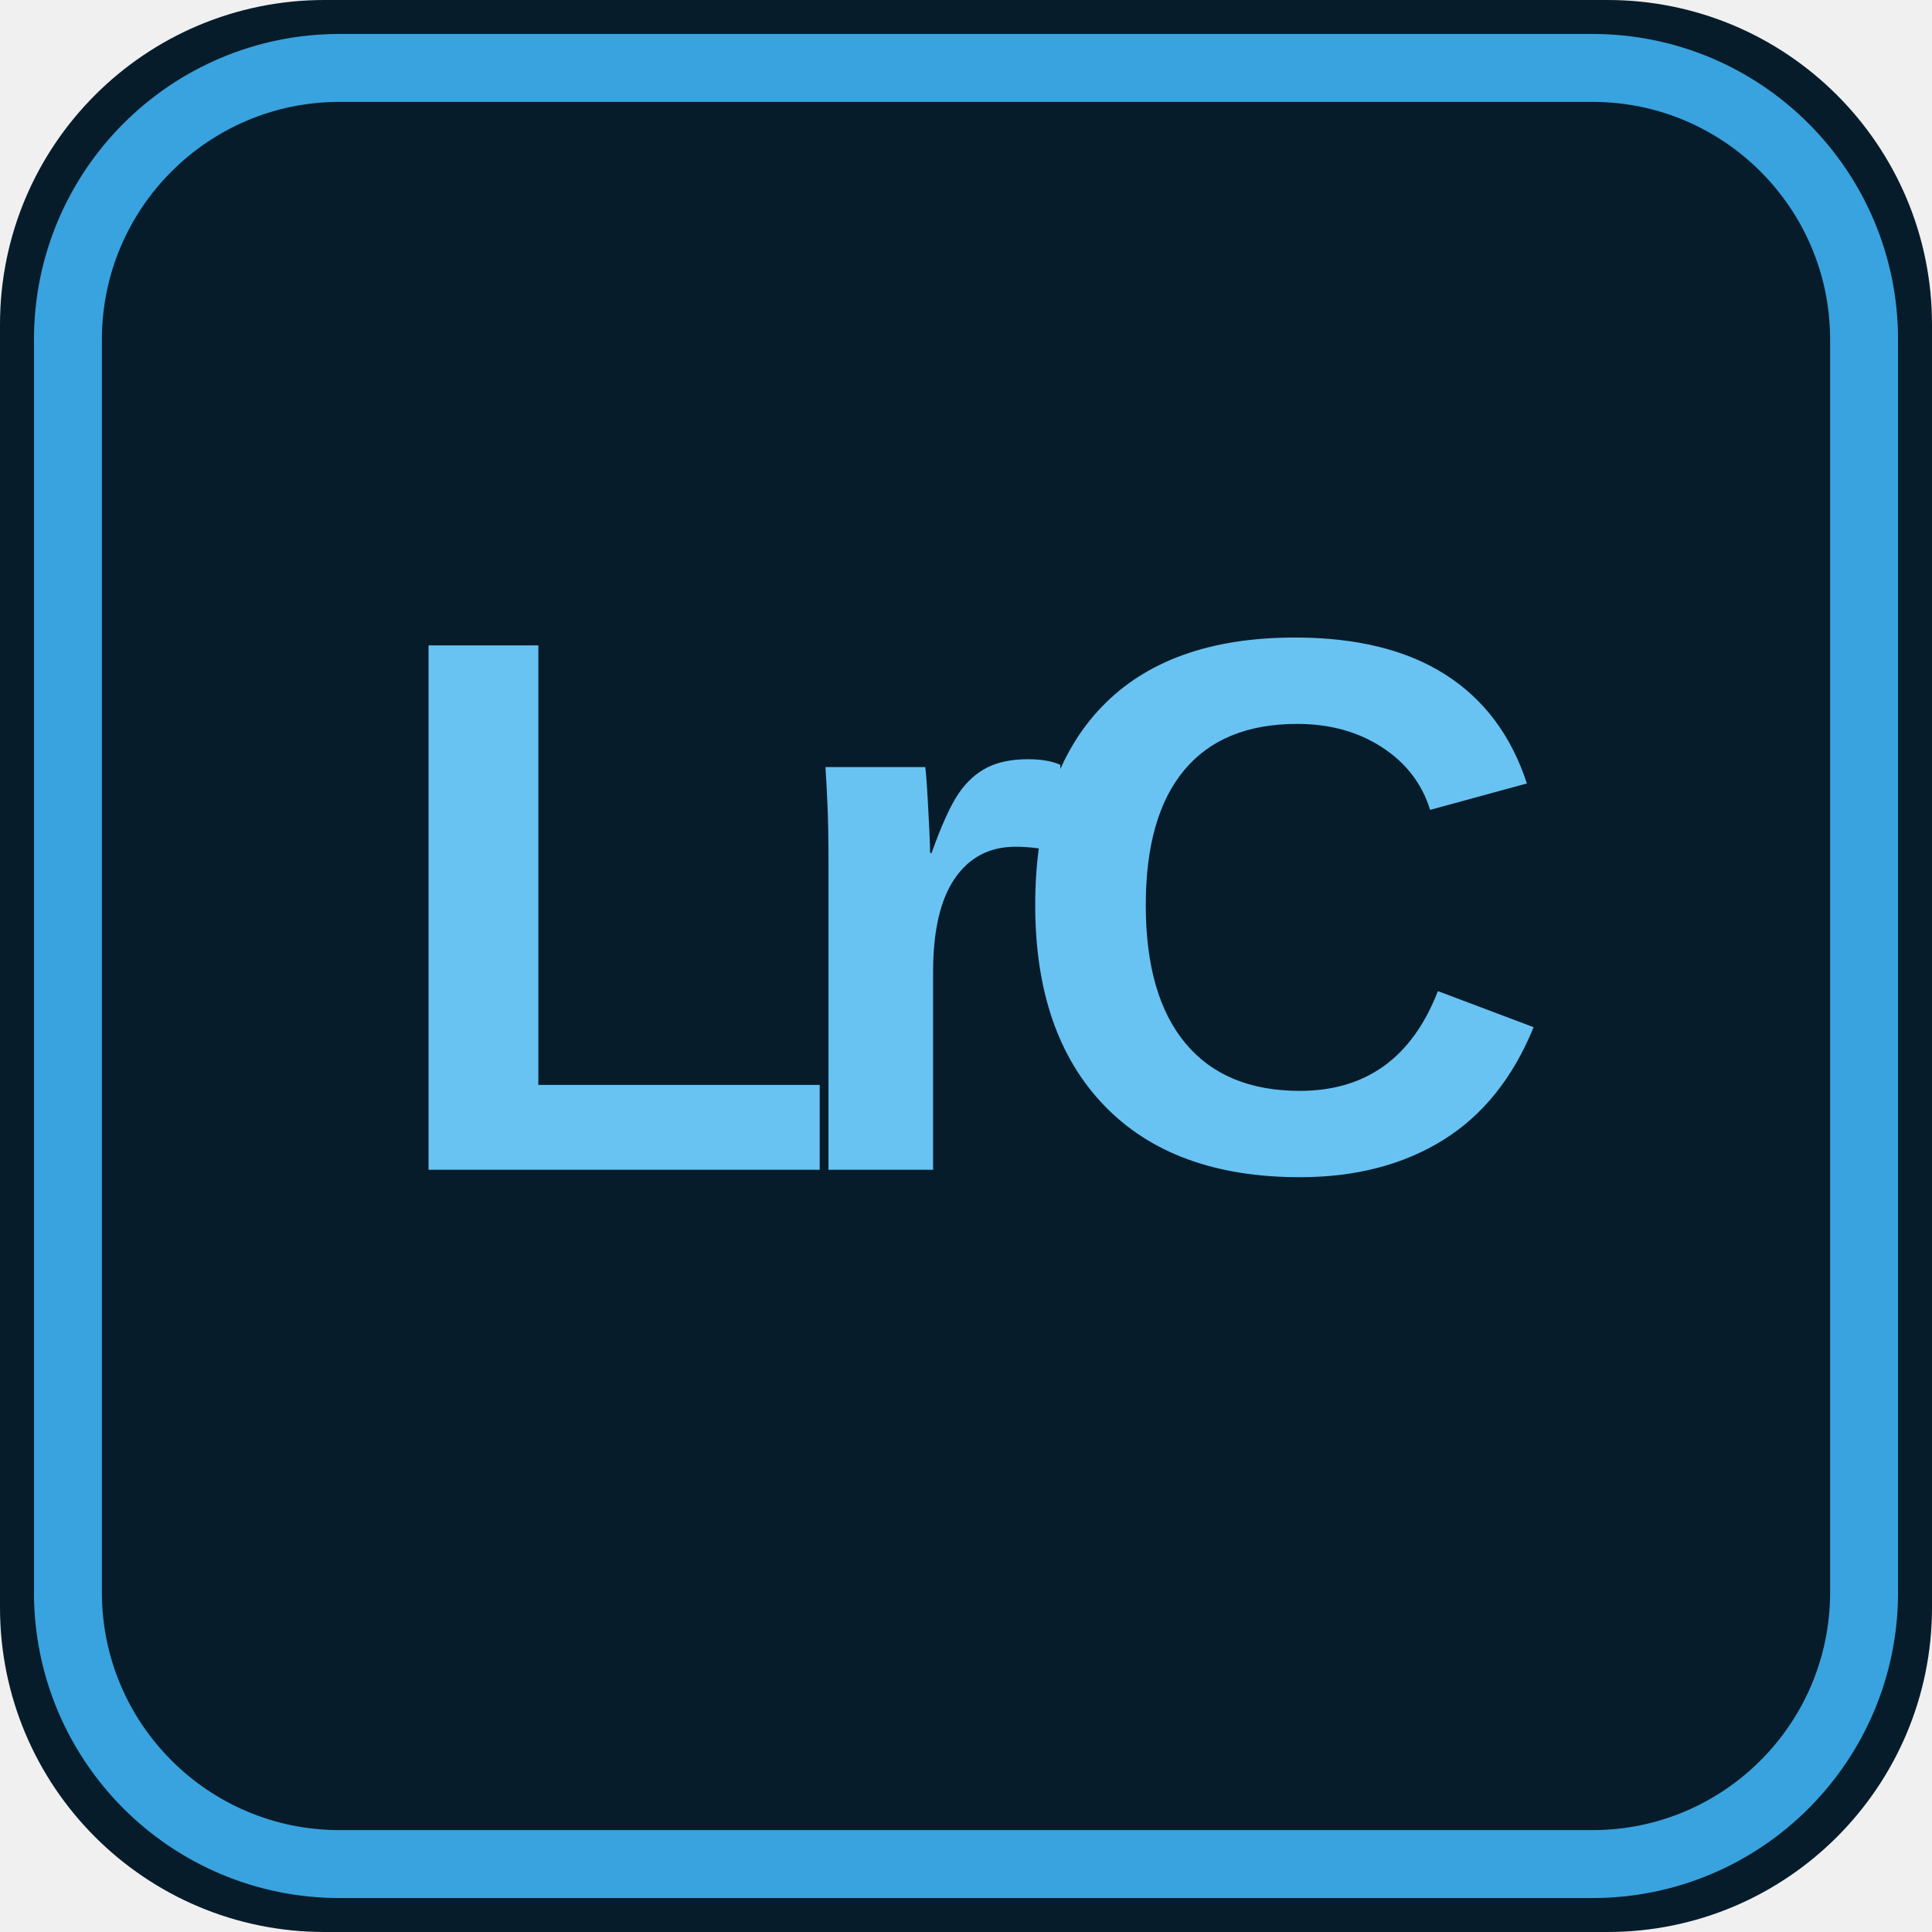
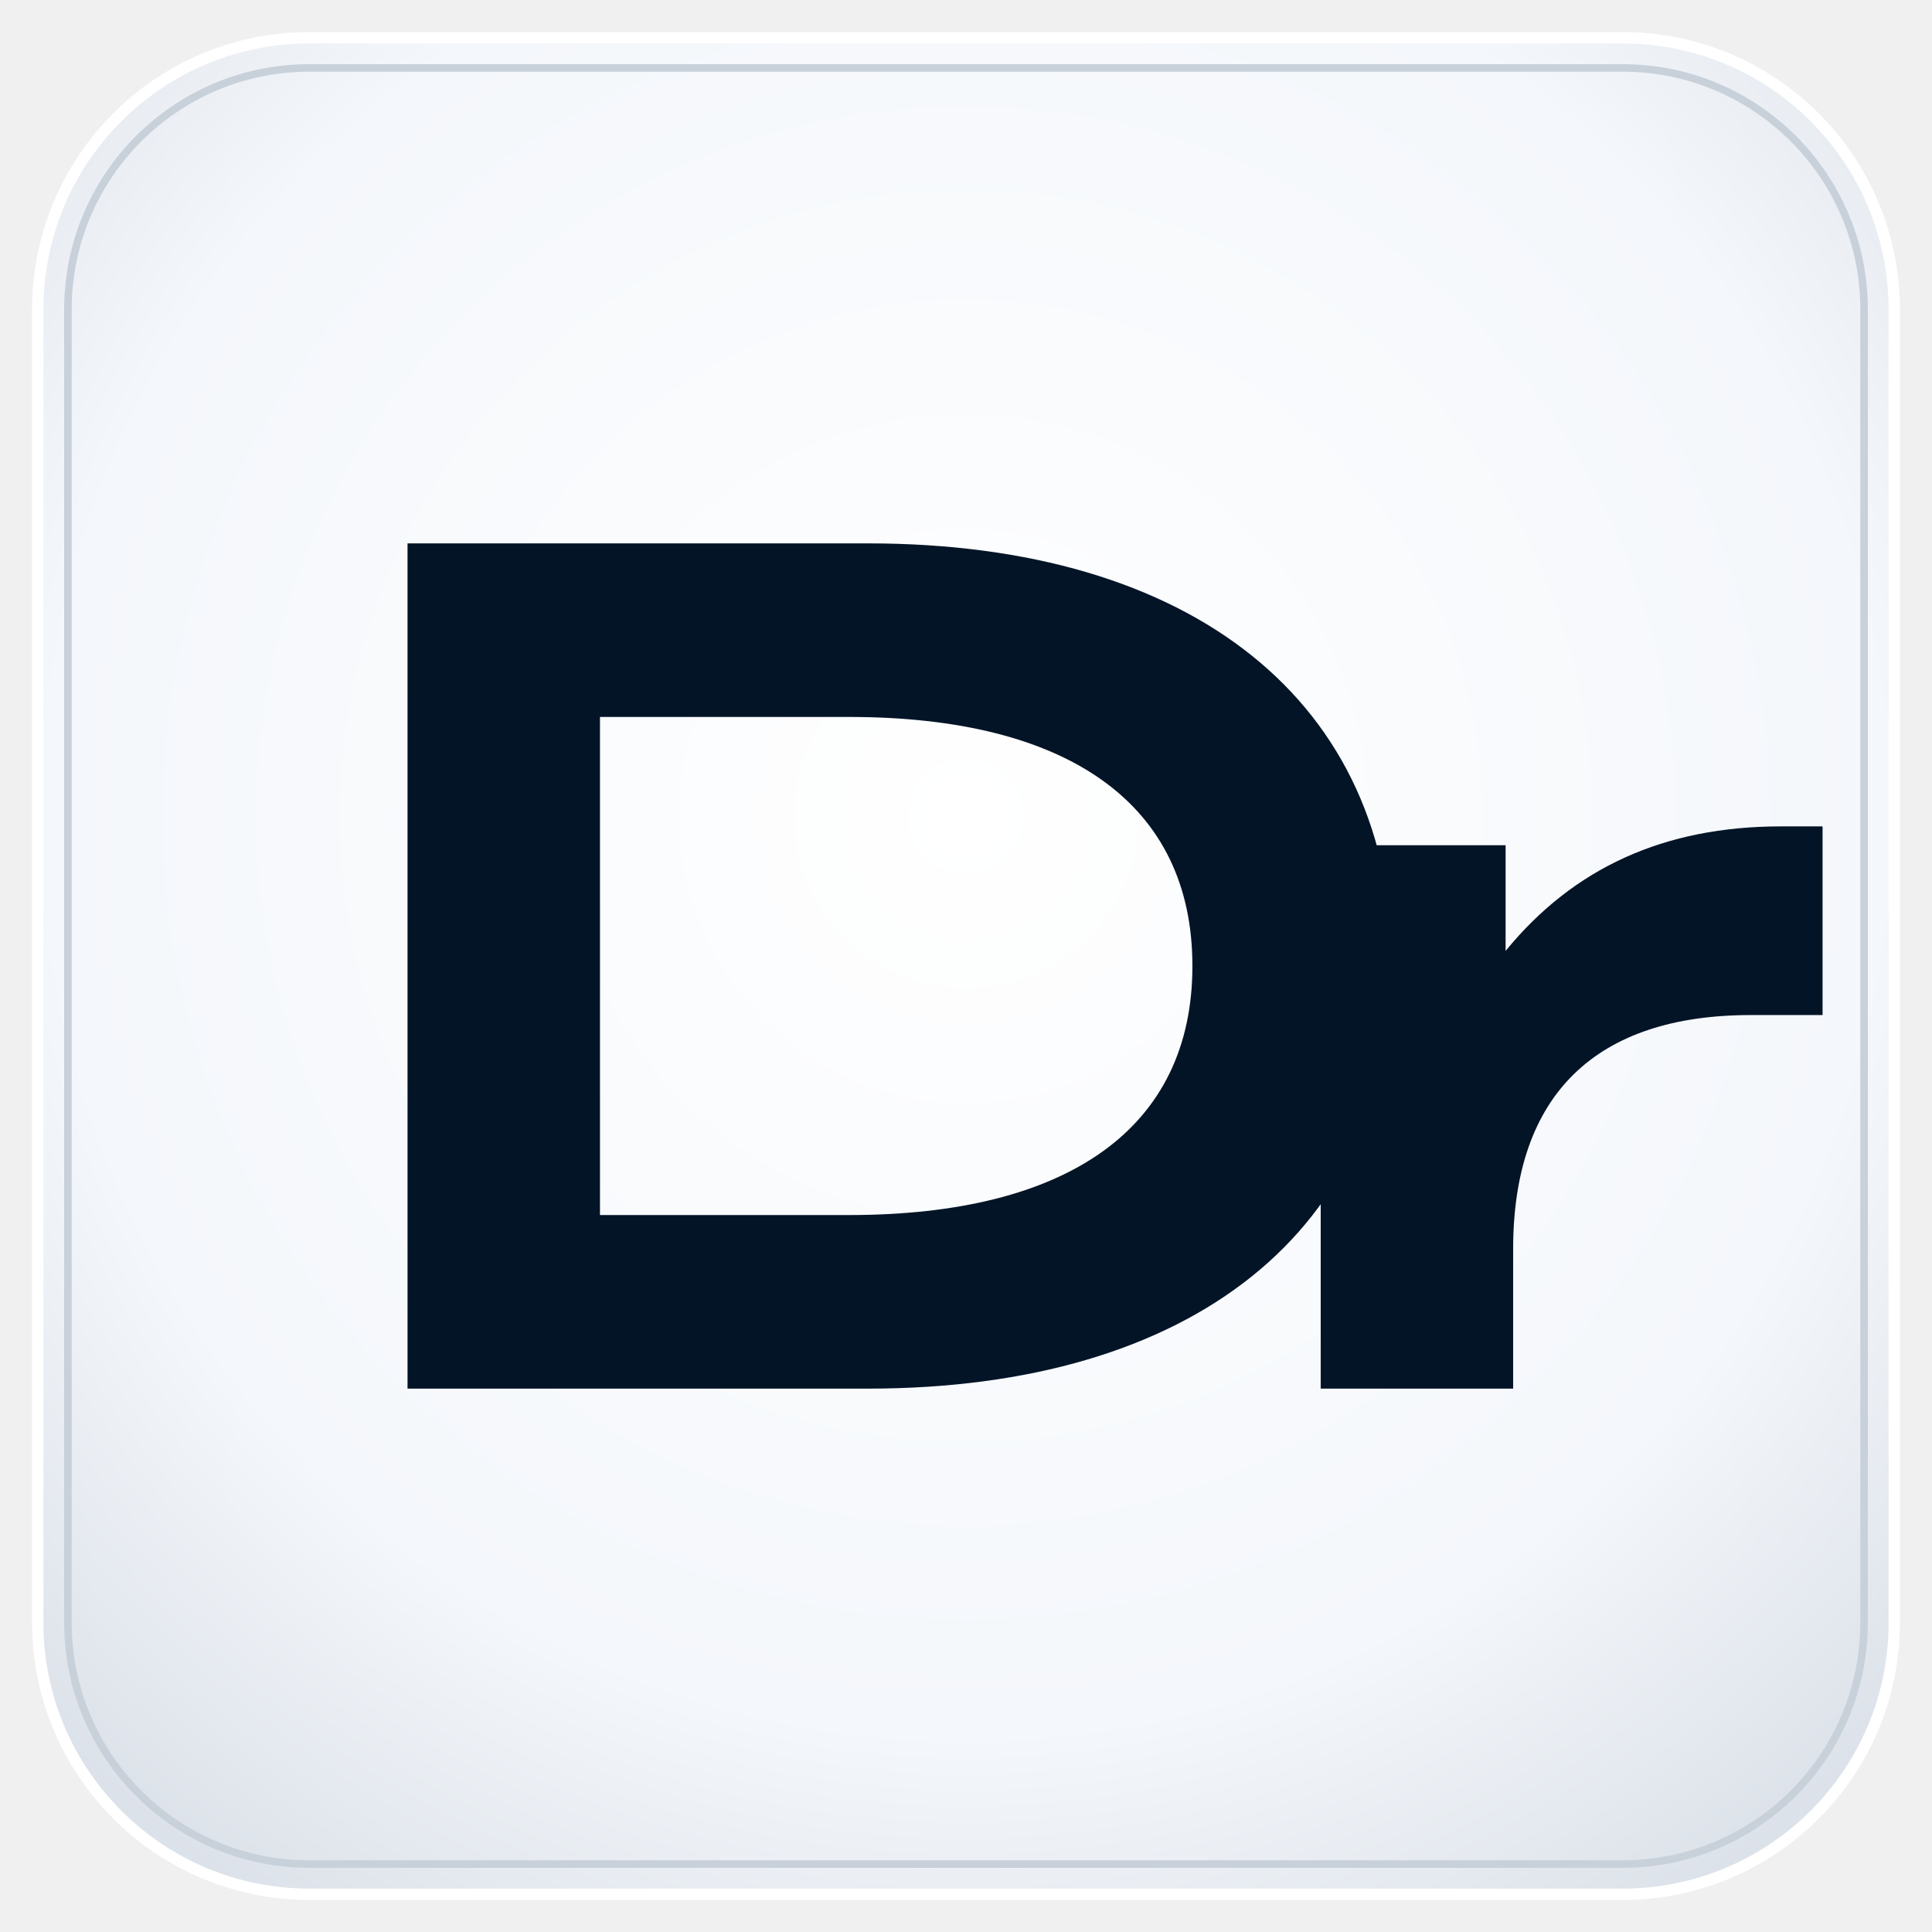
- <svg xmlns="http://www.w3.org/2000/svg" viewBox="0 0 512 512" role="img" aria-label="LrC">
-   <rect width="512" height="512" rx="86" fill="#071c2b" />
-   <rect x="18" y="18" width="476" height="476" rx="72" fill="none" stroke="#38a3df" stroke-width="18" />
-   <text x="256" y="310" fill="#68c3f3" font-family="Arial, Helvetica, sans-serif" font-size="202" font-weight="600" letter-spacing="-18" text-anchor="middle">LrC</text>
+ <svg xmlns="http://www.w3.org/2000/svg" viewBox="0 0 512 512" role="img" aria-label="Darkroom">
+   <defs>
+     <radialGradient id="frost" cx="50%" cy="42%" r="72%">
+       <stop offset="0" stop-color="#ffffff" />
+       <stop offset="0.68" stop-color="#f4f7fb" />
+       <stop offset="1" stop-color="#d9dfe7" />
+     </radialGradient>
+   </defs>
+   <rect x="10" y="10" width="492" height="492" rx="72" fill="url(#frost)" stroke="#ffffff" stroke-width="3" />
+   <rect x="18" y="18" width="476" height="476" rx="64" fill="none" stroke="#c8d0da" stroke-width="2" />
+   <path fill="#031427" fill-rule="evenodd" d="M108 144h122c86 0 139 42 139 112s-53 112-139 112H108V144Zm51 46v132h66c58 0 91-23 91-66s-33-66-91-66h-66Z" />
+   <path fill="#031427" d="M350 224h49v28c18-22 42-33 73-33h11v50h-19c-41 0-63 21-63 62v37h-51V224Z" />
</svg>
